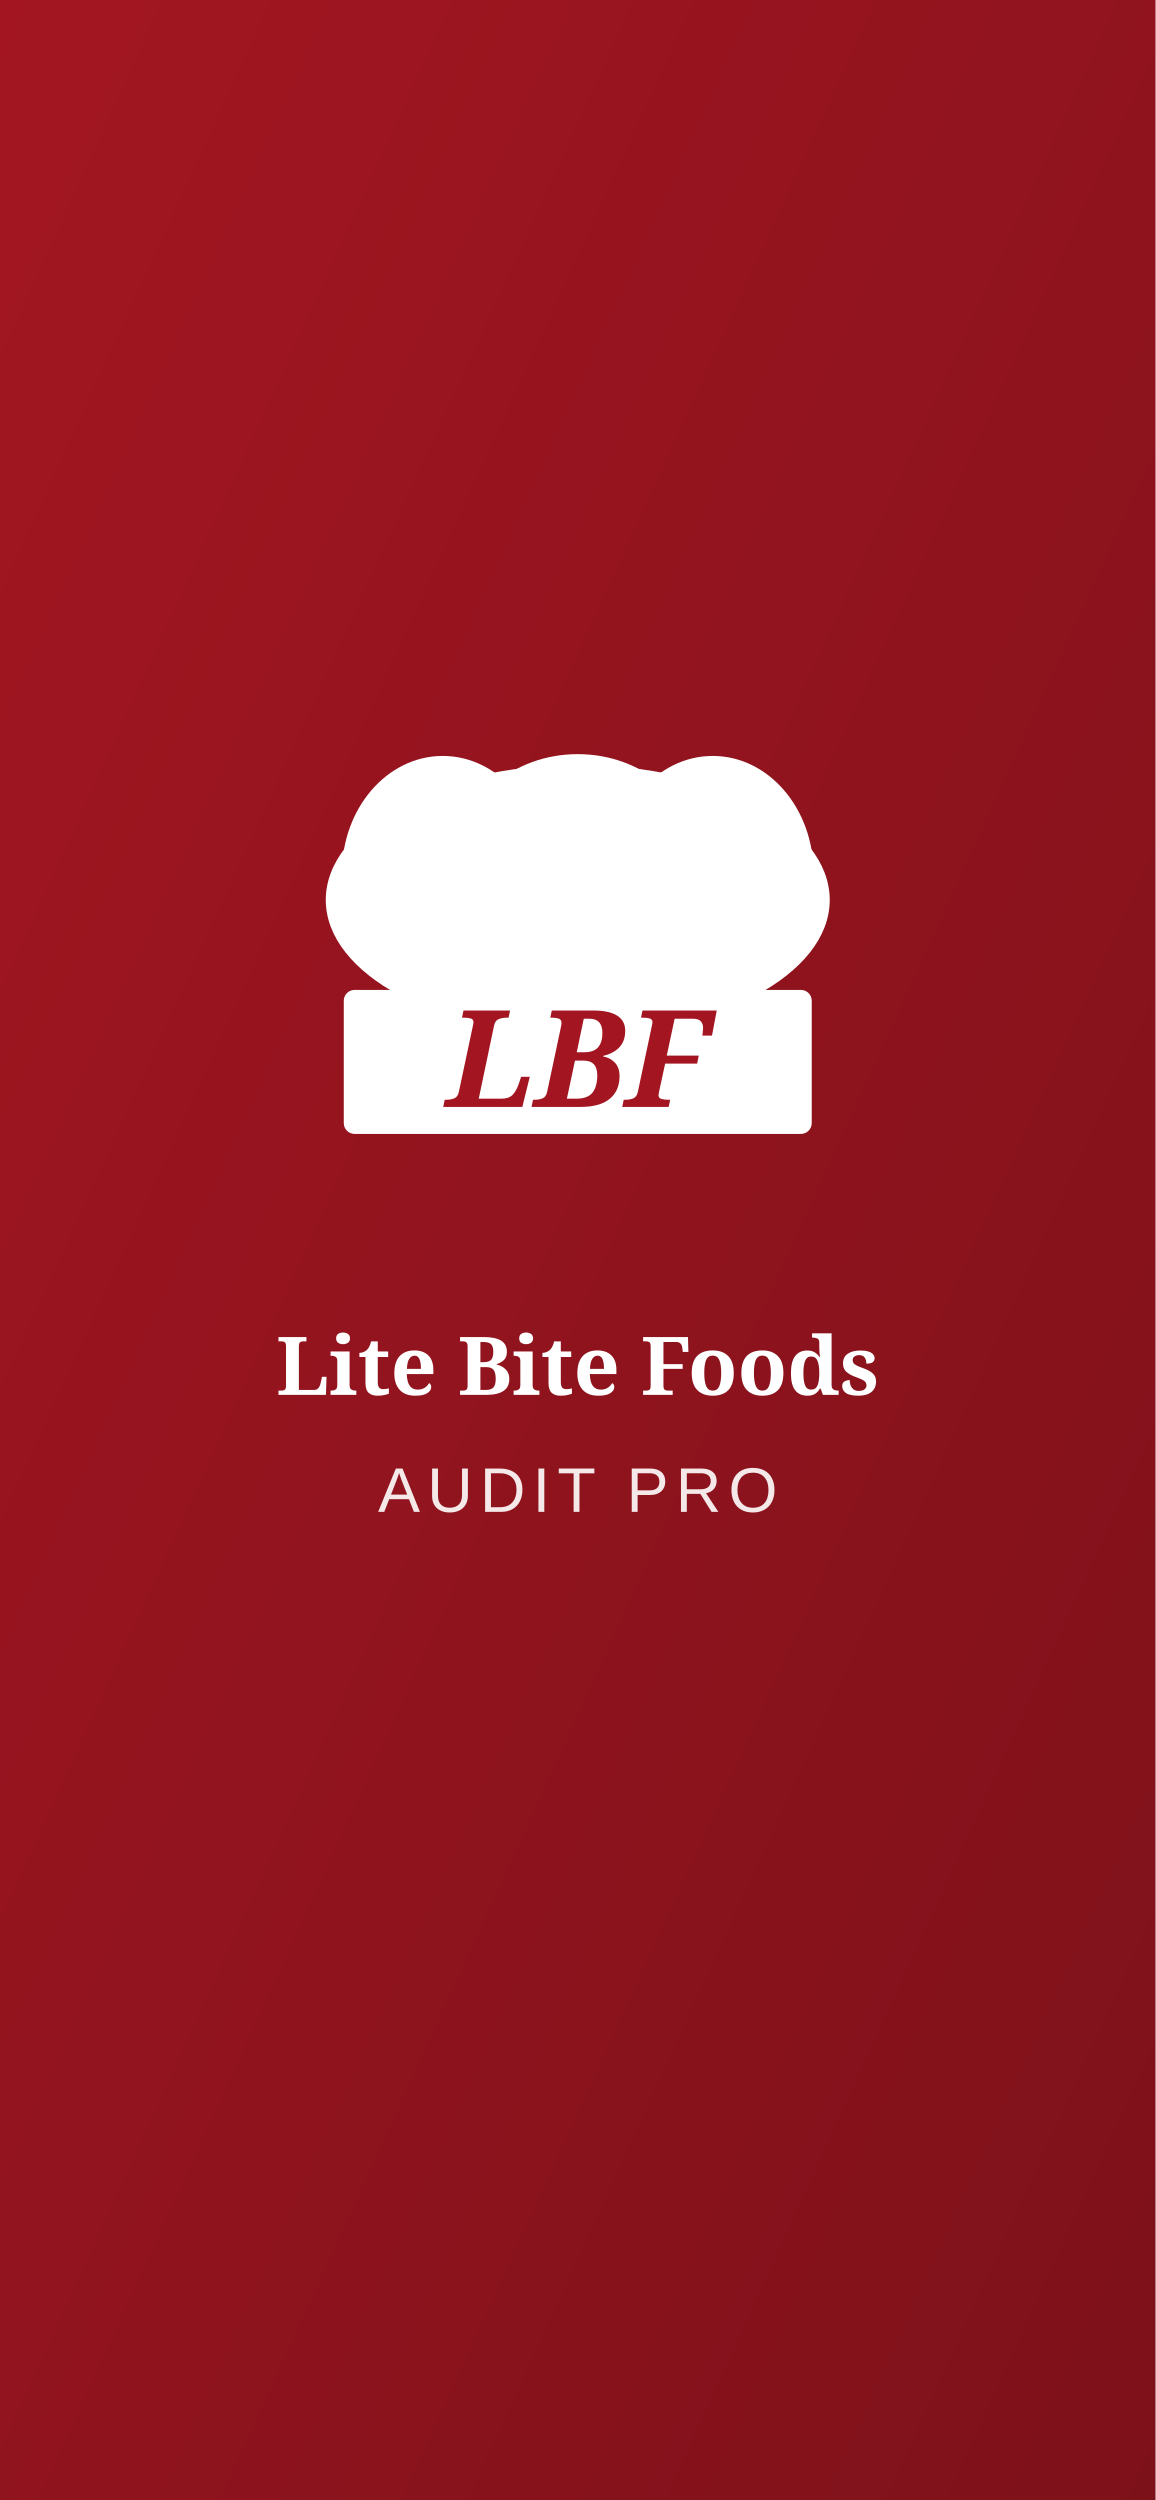
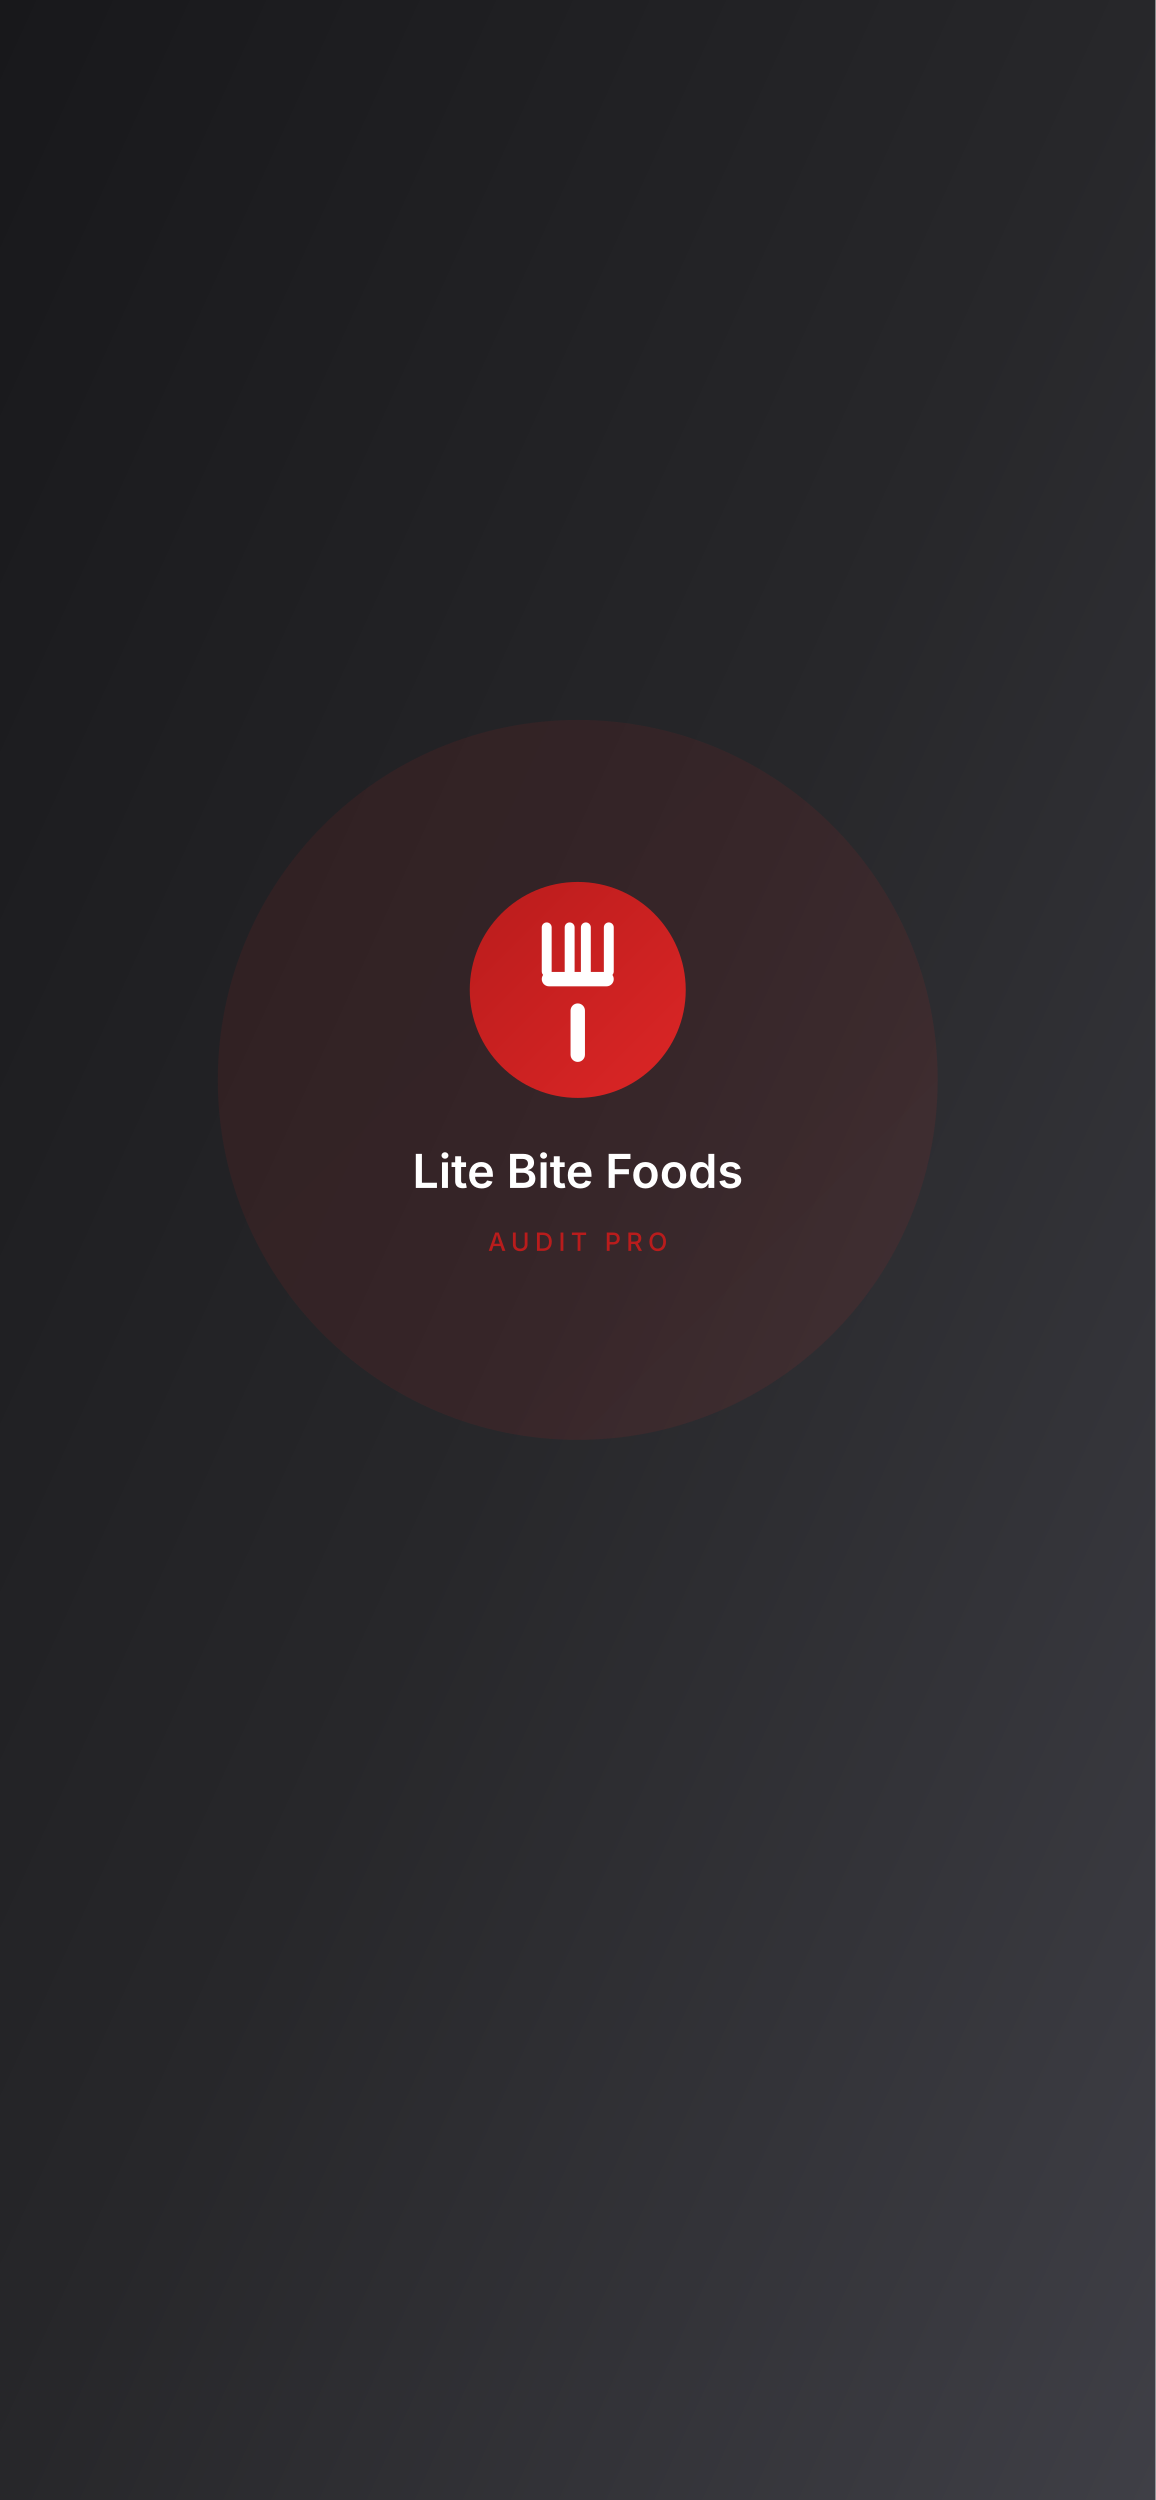
<svg xmlns="http://www.w3.org/2000/svg" viewBox="0 0 1284 2778" width="1284" height="2778">
  <defs>
-     <linearGradient id="bgGradient" x1="0%" y1="0%" x2="100%" y2="100%">
-       <stop offset="0%" style="stop-color:#A31621;stop-opacity:1" />
-       <stop offset="100%" style="stop-color:#7D111A;stop-opacity:1" />
+     <linearGradient id="splashBg" x1="0%" y1="0%" x2="100%" y2="100%">
+       <stop offset="0%" style="stop-color:#18181B" />
+       <stop offset="50%" style="stop-color:#27272A" />
+       <stop offset="100%" style="stop-color:#3F3F46" />
+     </linearGradient>
+     <linearGradient id="logoGrad" x1="0%" y1="0%" x2="100%" y2="100%">
+       <stop offset="0%" style="stop-color:#B91C1C" />
+       <stop offset="100%" style="stop-color:#DC2626" />
    </linearGradient>
  </defs>
-   <rect width="1284" height="2778" fill="url(#bgGradient)" />
-   <g transform="translate(642, 1200)">
-     <ellipse cx="0" cy="-200" rx="280" ry="150" fill="#ffffff" />
-     <ellipse cx="-150" cy="-230" rx="112" ry="130" fill="#ffffff" />
-     <ellipse cx="150" cy="-230" rx="112" ry="130" fill="#ffffff" />
-     <ellipse cx="0" cy="-250" rx="130" ry="112" fill="#ffffff" />
-     <rect x="-260" y="-100" width="520" height="160" rx="12" fill="#ffffff" />
-     <text x="0" y="30" font-family="Georgia, serif" font-size="150" font-weight="bold" fill="#A31621" text-anchor="middle" font-style="italic">LBF</text>
+   <rect width="1284" height="2778" fill="url(#splashBg)" />
+   <circle cx="642" cy="1200" r="400" fill="url(#logoGrad)" opacity="0.1" />
+   <circle cx="642" cy="1100" r="120" fill="url(#logoGrad)" />
+   <g transform="translate(642, 1100)" fill="#ffffff">
+     <rect x="-8" y="15" width="16" height="65" rx="8" />
+     <rect x="-40" y="-75" width="11" height="60" rx="5.5" />
+     <rect x="-14.5" y="-75" width="11" height="60" rx="5.5" />
+     <rect x="3.5" y="-75" width="11" height="60" rx="5.5" />
+     <rect x="29" y="-75" width="11" height="60" rx="5.5" />
+     <rect x="-40" y="-20" width="80" height="16" rx="8" />
  </g>
-   <text x="642" y="1550" font-family="Georgia, serif" font-size="90" font-weight="bold" fill="#ffffff" text-anchor="middle">Lite Bite Foods</text>
-   <text x="642" y="1680" font-family="Arial, sans-serif" font-size="70" fill="rgba(255,255,255,0.9)" text-anchor="middle" letter-spacing="8">AUDIT PRO</text>
+   <text x="642" y="1320" font-family="system-ui, -apple-system, sans-serif" font-size="52" font-weight="600" fill="#ffffff" text-anchor="middle">Lite Bite Foods</text>
+   <text x="642" y="1390" font-family="system-ui, -apple-system, sans-serif" font-size="28" font-weight="500" fill="#B91C1C" text-anchor="middle" letter-spacing="6">AUDIT PRO</text>
</svg>
